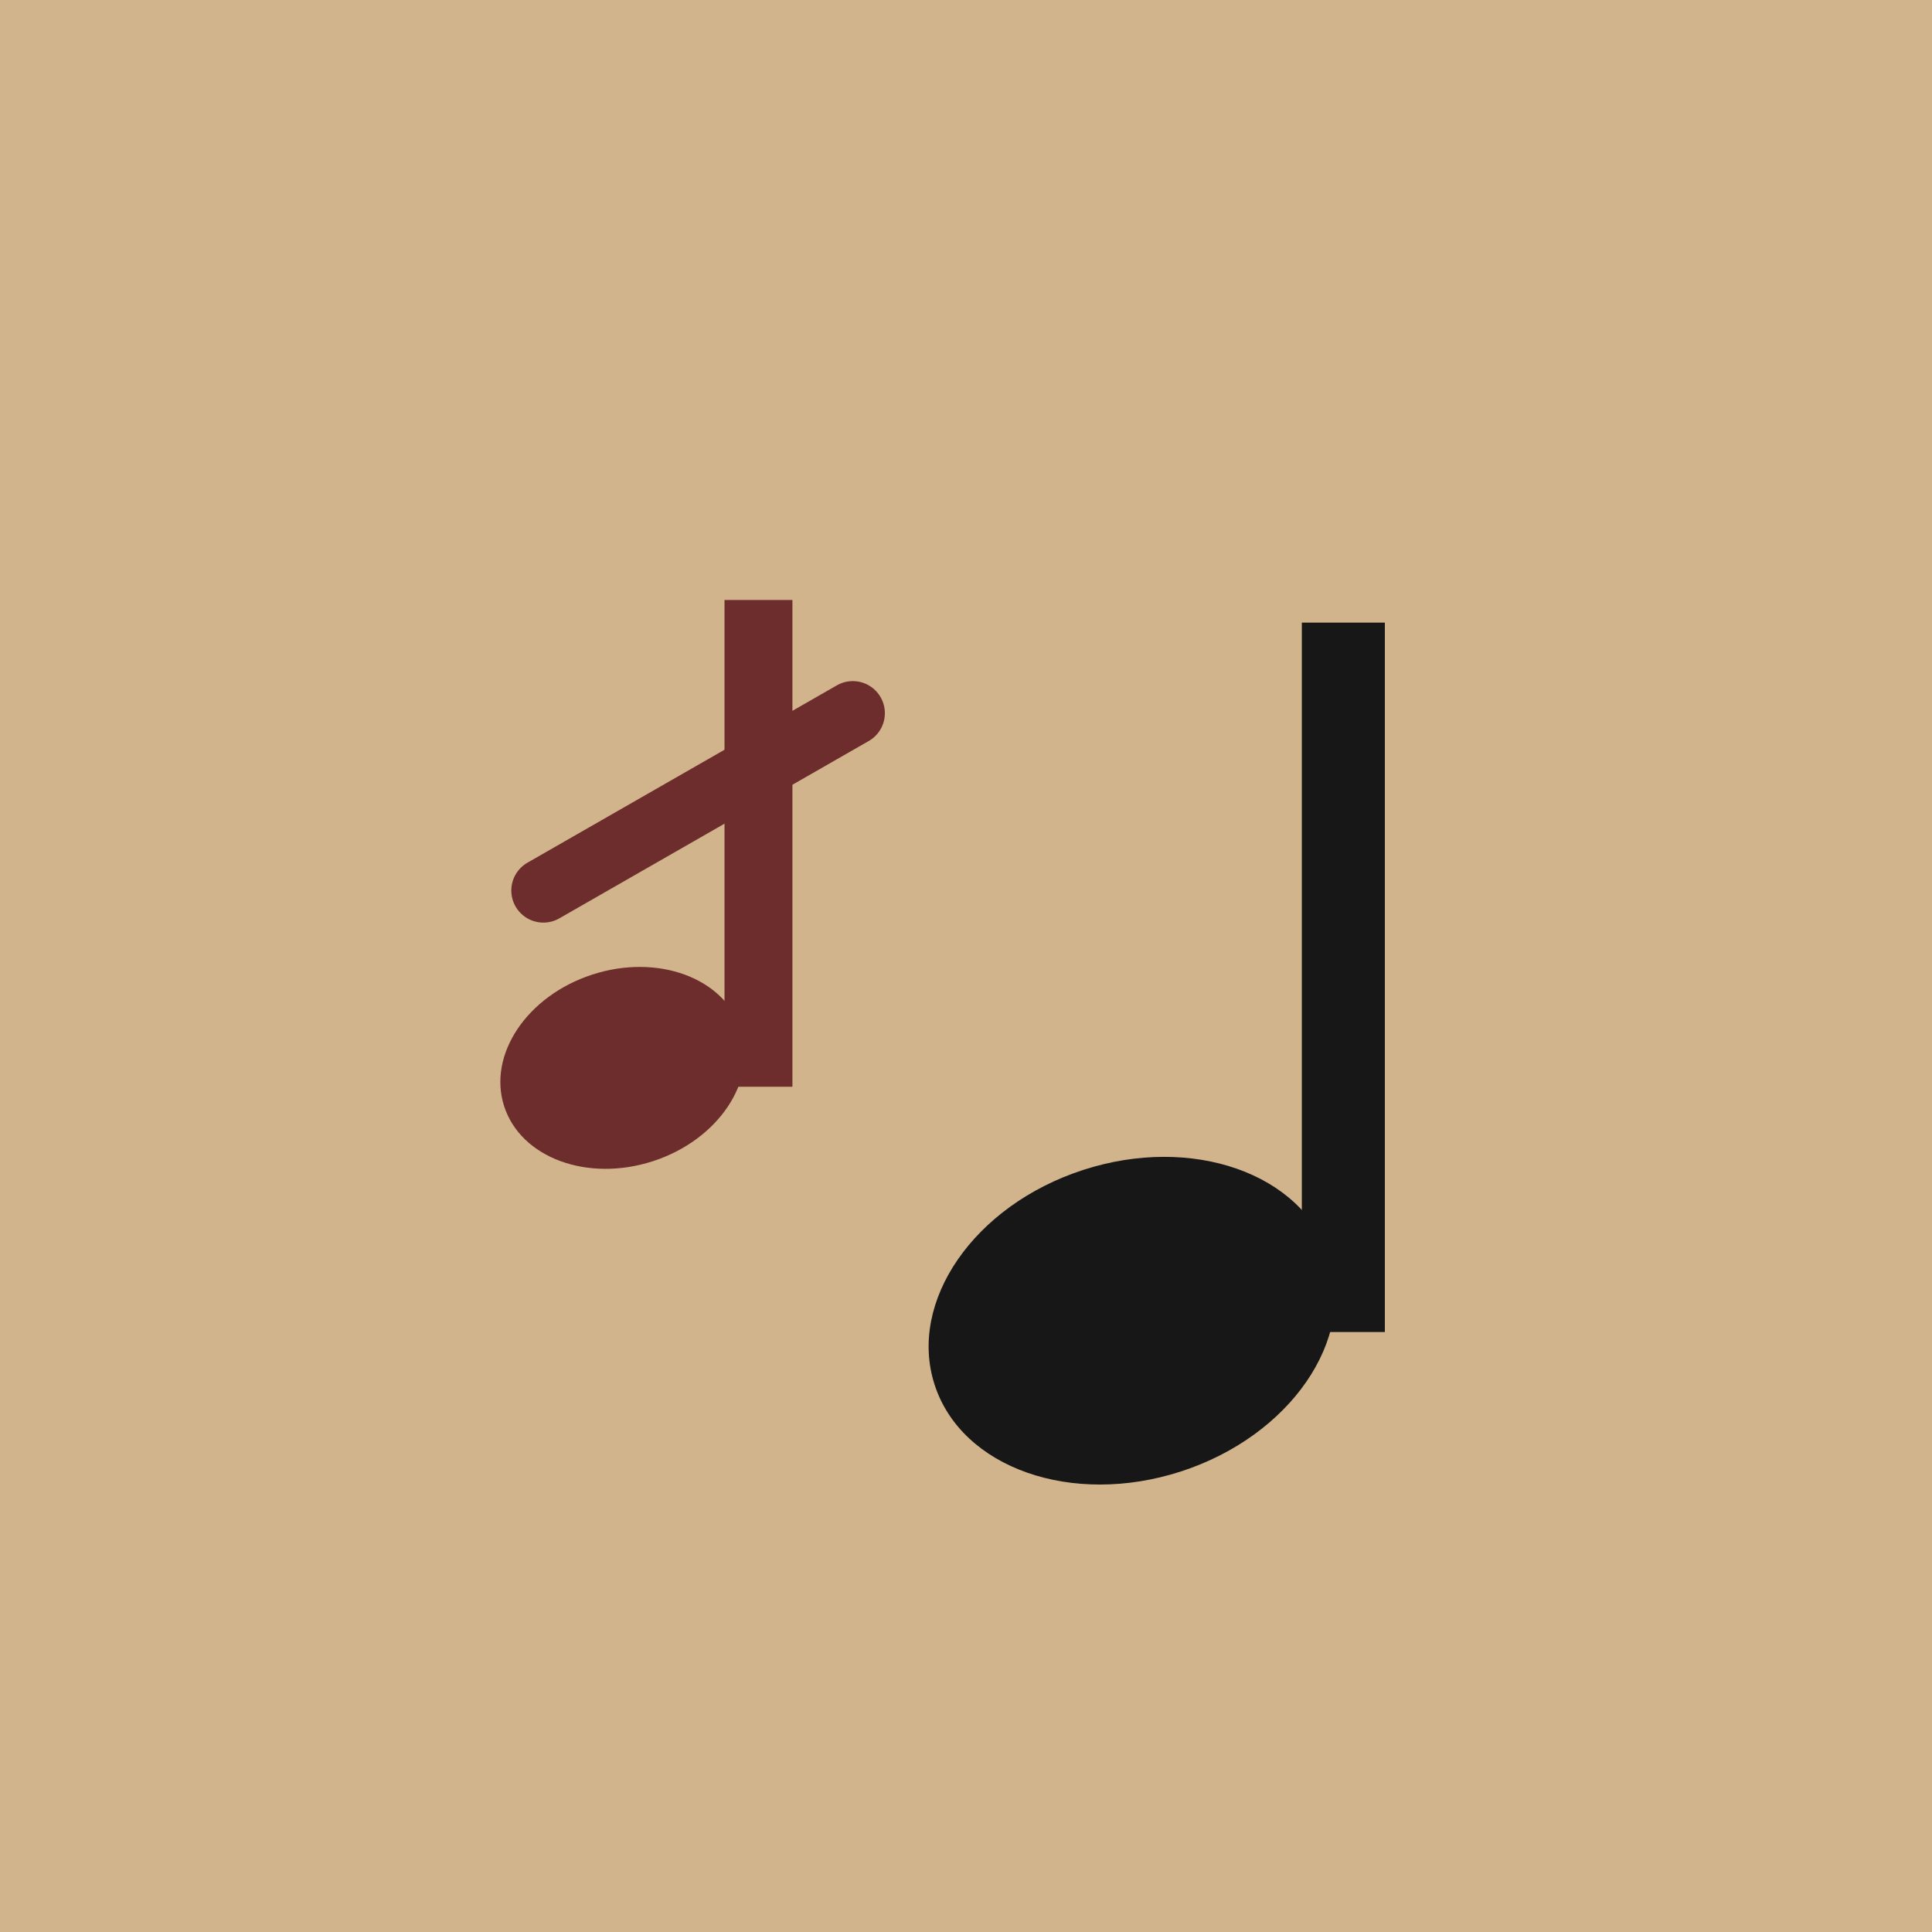
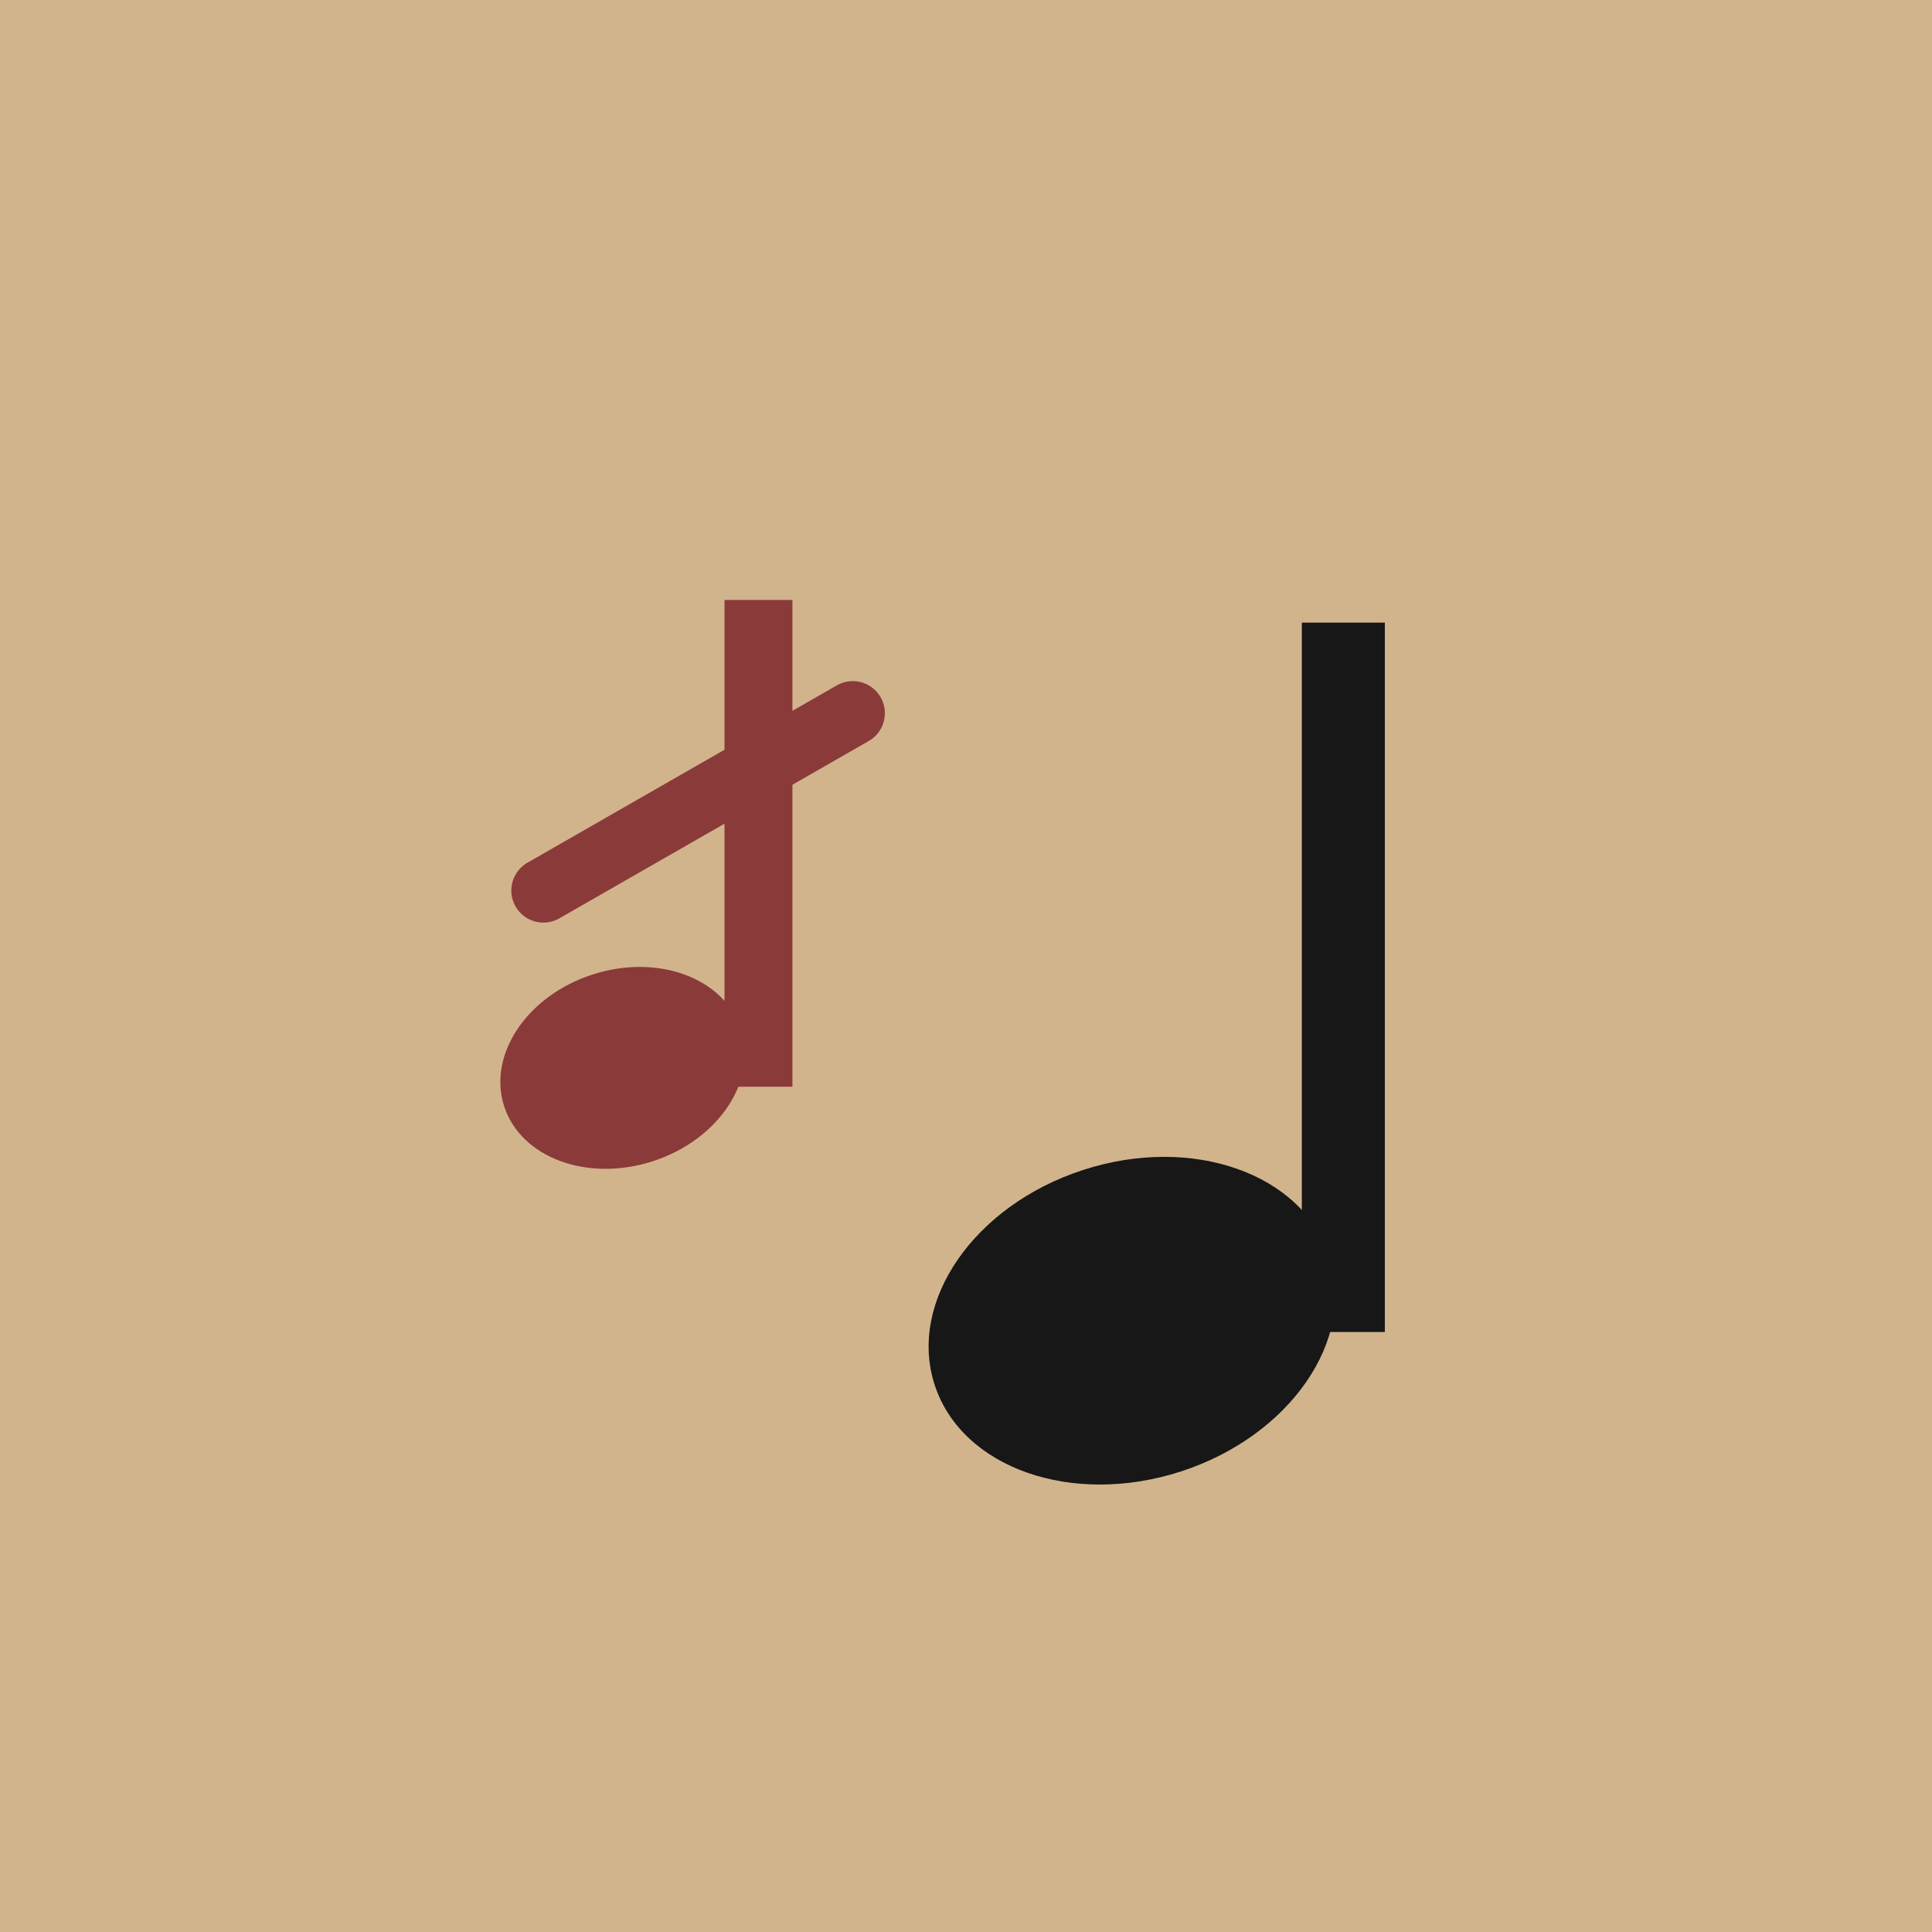
<svg xmlns="http://www.w3.org/2000/svg" width="1024" height="1024" viewBox="0 0 1024 1024" role="img" aria-labelledby="title desc">
  <rect width="1024" height="1024" fill="#d2b48c" />
-   <g fill="#6d2d2d" stroke="#6d2d2d">
+   <g fill="#8b3a3a" stroke="#8b3a3a">
    <ellipse cx="330" cy="566" rx="66" ry="52" transform="rotate(-18 330 566)" stroke="none" />
    <rect x="384" y="318" width="36" height="258" stroke="none" />
    <line x1="288" y1="472" x2="452" y2="378" stroke-width="34" stroke-linecap="round" />
  </g>
  <g fill="#171717">
    <rect x="690" y="330" width="44" height="376" />
    <ellipse cx="600" cy="700" rx="110" ry="84" transform="rotate(-18 600 700)" />
  </g>
</svg>
